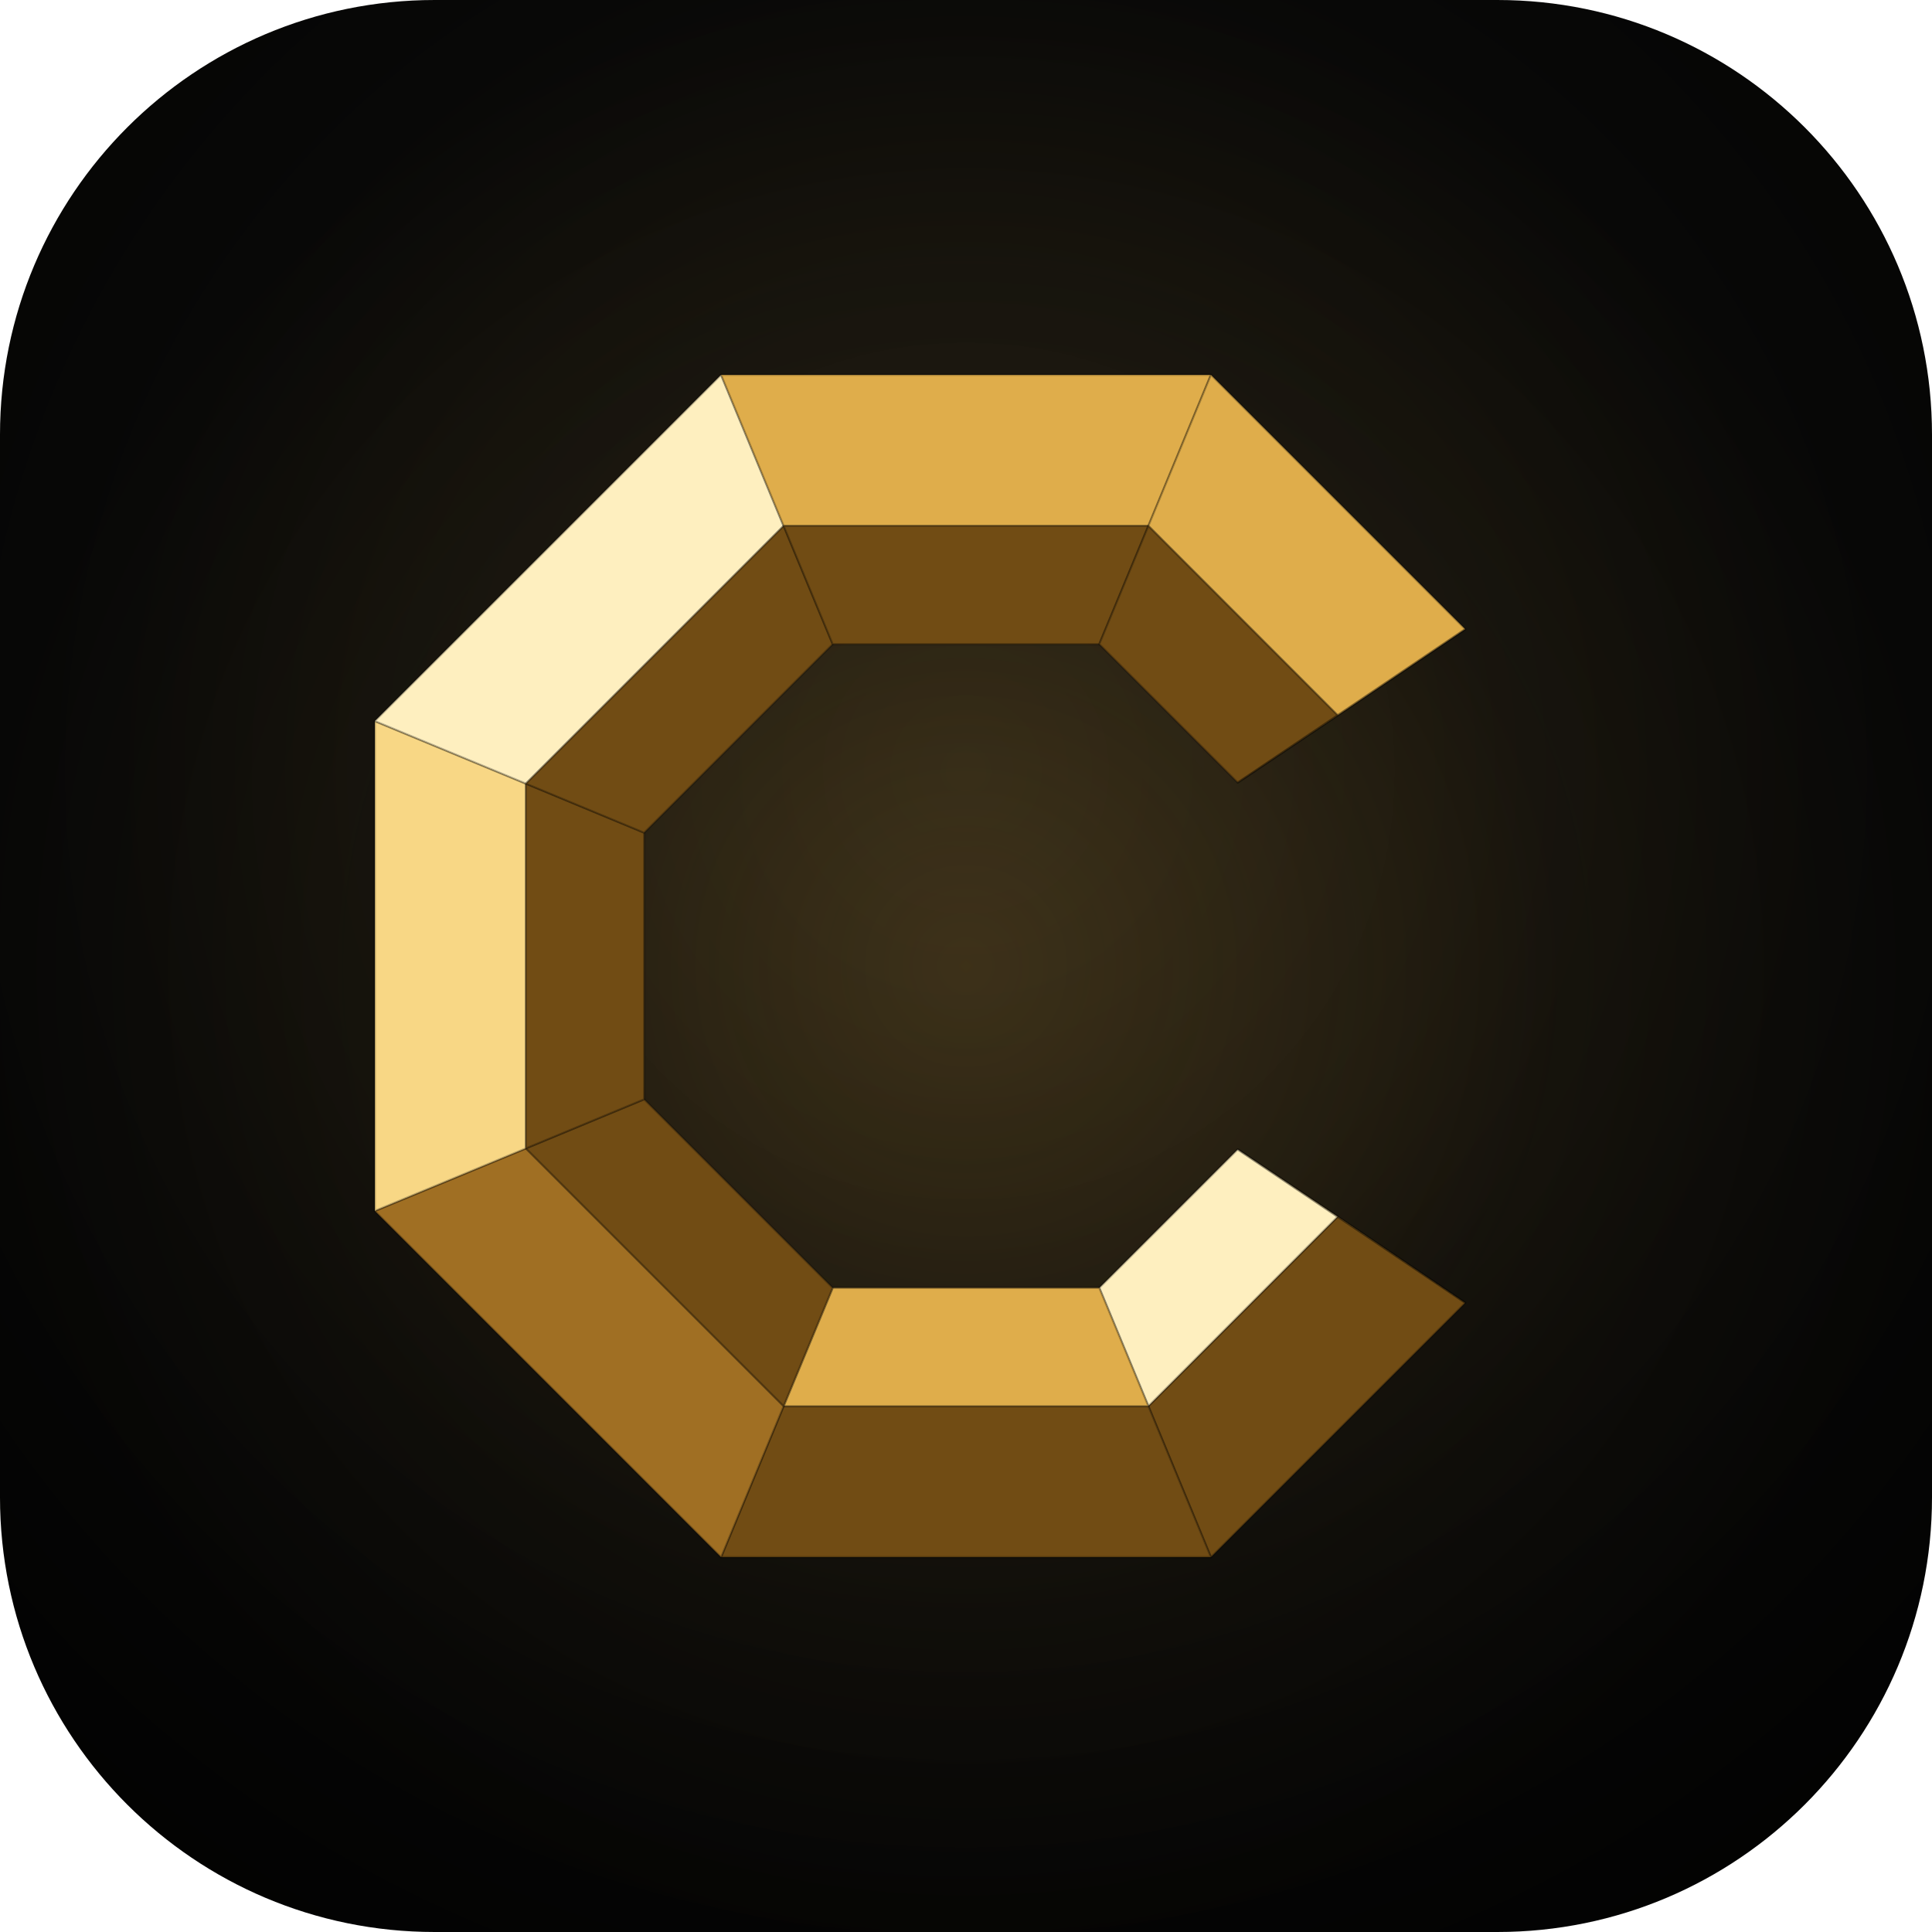
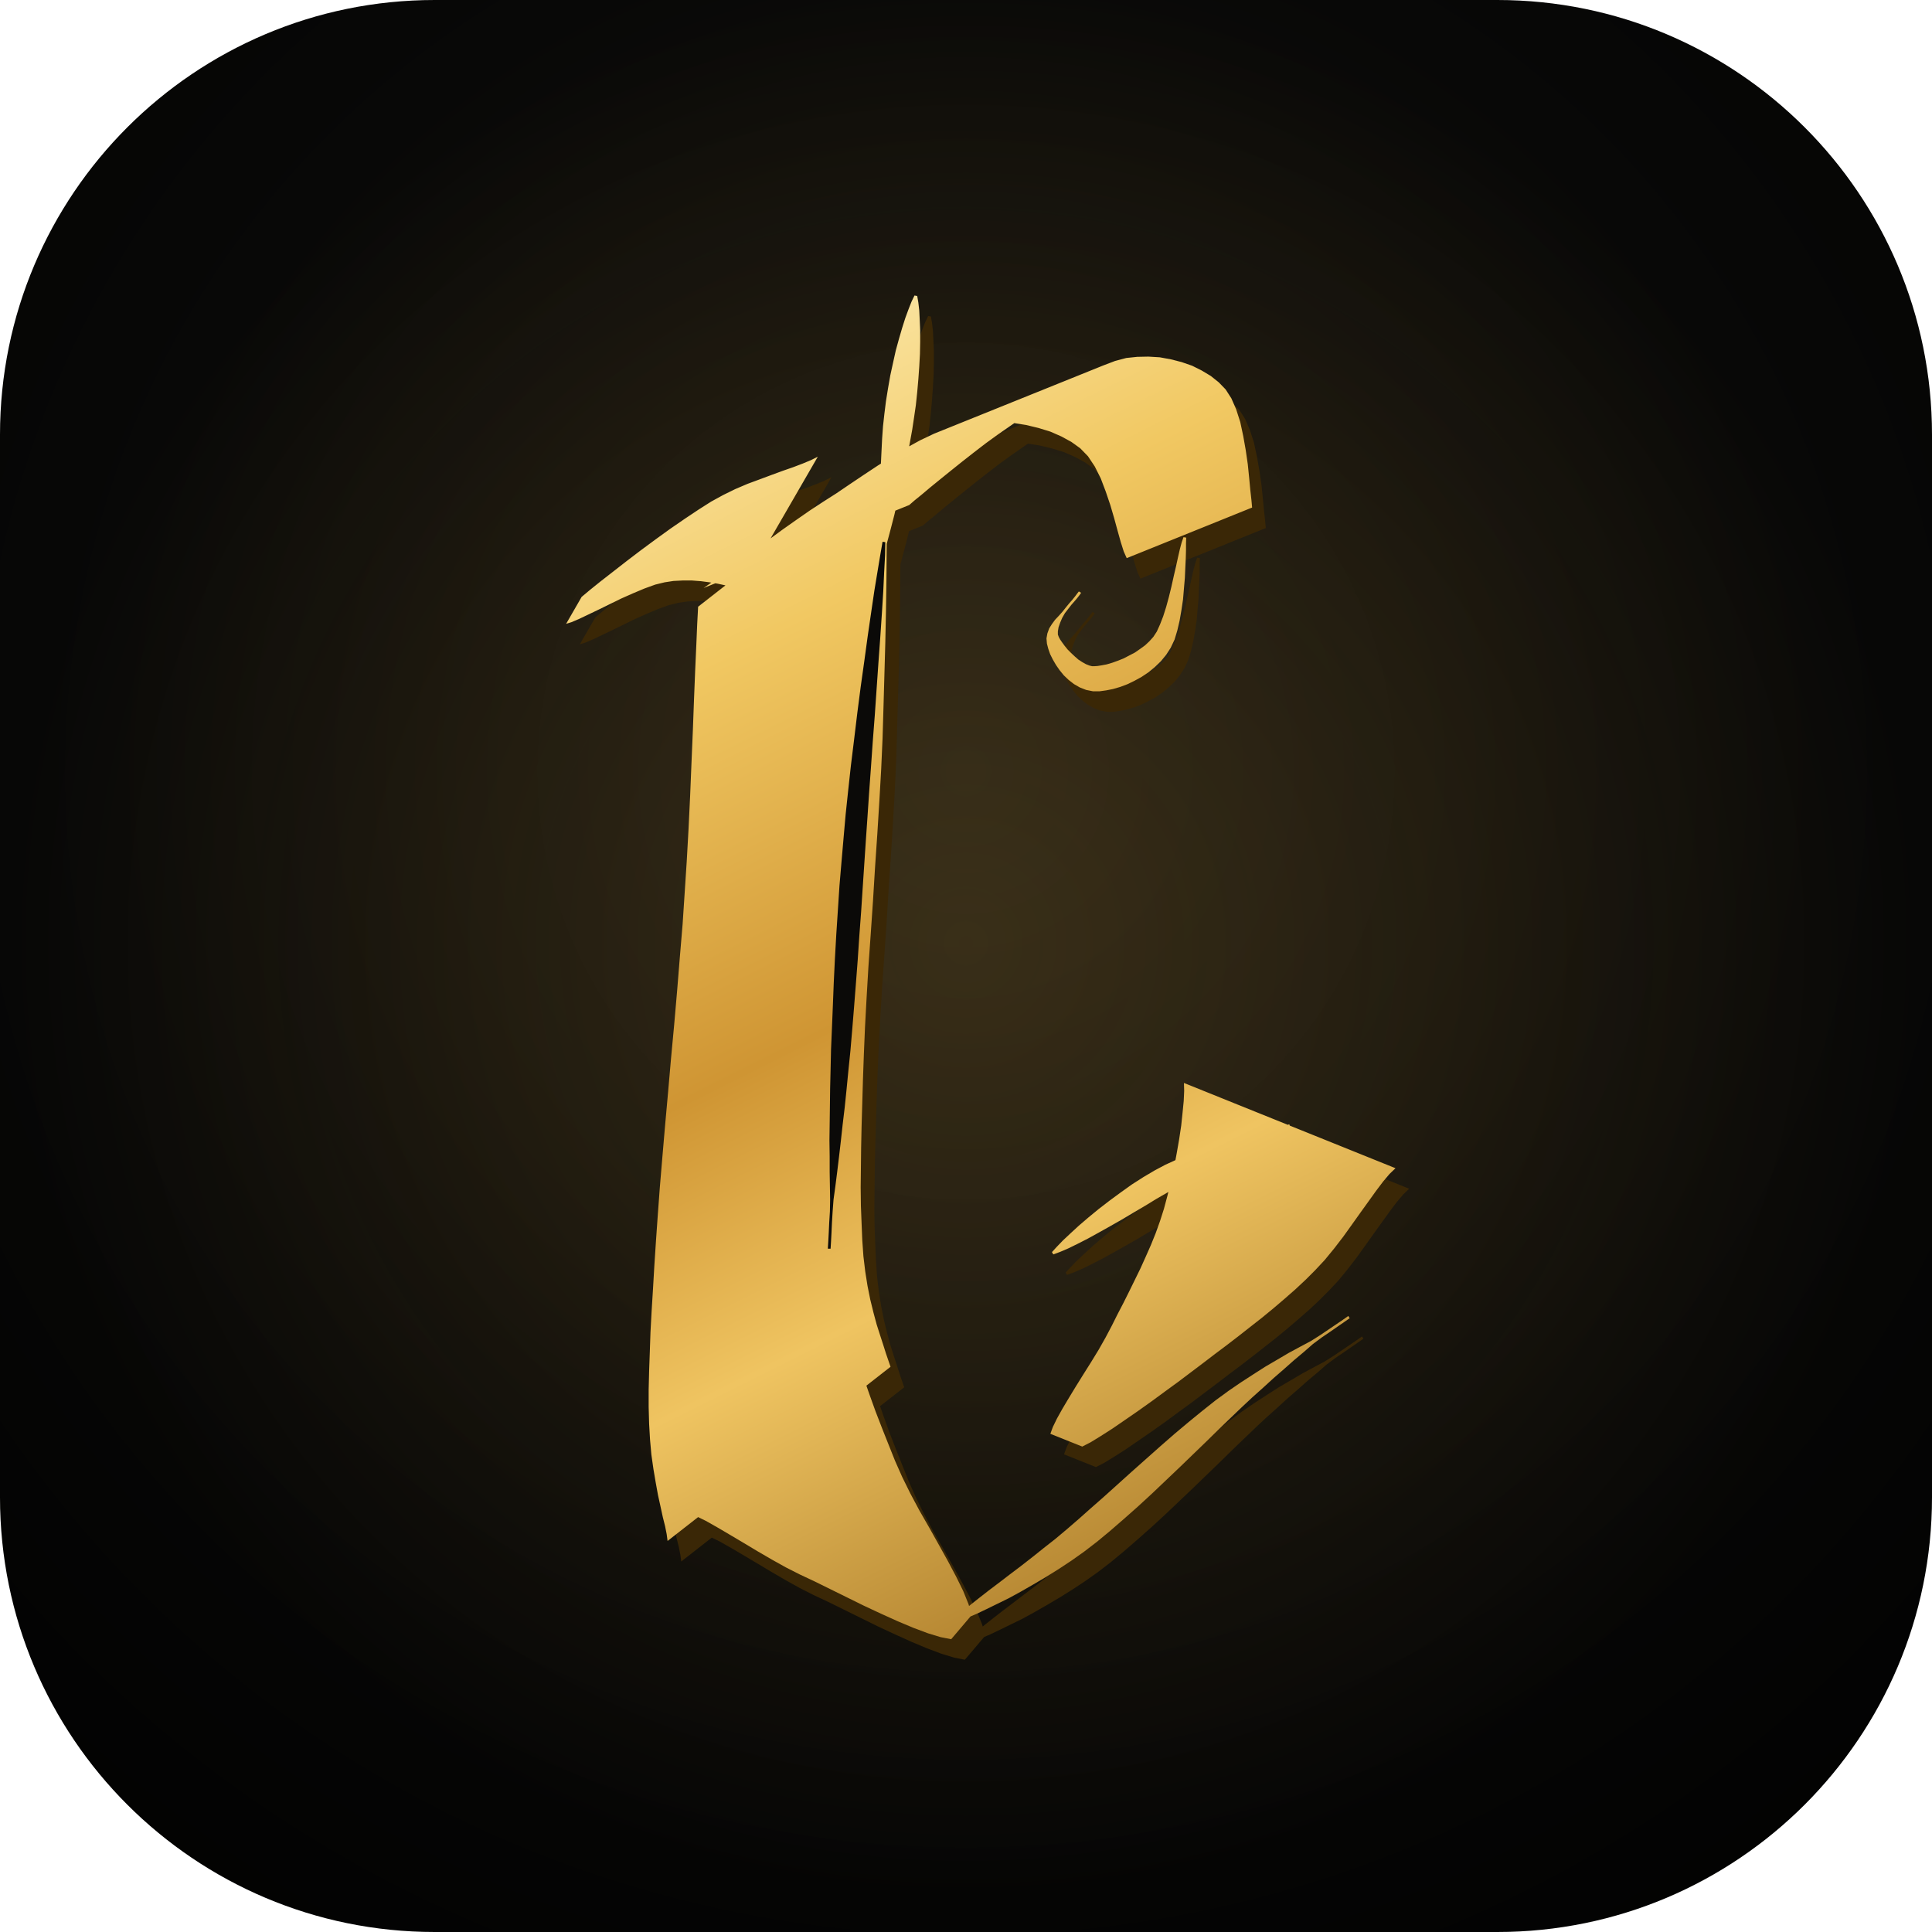
<svg xmlns="http://www.w3.org/2000/svg" width="1024" height="1024" viewBox="0 0 1024 1024">
  <defs>
    <radialGradient id="bg" cx="50%" cy="40%" r="80%">
      <stop offset="0" stop-color="#1d1910" />
      <stop offset=".55" stop-color="#080807" />
      <stop offset="1" stop-color="#000" />
    </radialGradient>
-     <radialGradient id="glow" cx="500" cy="500" r="560" gradientUnits="userSpaceOnUse">
-       <stop offset="0" stop-color="#e3b04b" stop-opacity=".18" />
-       <stop offset=".6" stop-color="#e3b04b" stop-opacity=".04" />
+     <radialGradient id="glow" cx="500" cy="490" r="420" gradientUnits="userSpaceOnUse">
+       <stop offset="0" stop-color="#e3b04b" stop-opacity=".16" />
      <stop offset="1" stop-color="#e3b04b" stop-opacity="0" />
    </radialGradient>
+     <linearGradient id="foil" x1="360" y1="190" x2="660" y2="790" gradientUnits="userSpaceOnUse">
+       <stop offset="0" stop-color="#fff2c0" />
+       <stop offset=".25" stop-color="#f1c862" />
+       <stop offset=".5" stop-color="#cf9533" />
+       <stop offset=".68" stop-color="#efc461" />
+       <stop offset="1" stop-color="#9b6a1c" />
+     </linearGradient>
  </defs>
  <rect width="1024" height="1024" rx="230.4" fill="url(#bg)" />
-   <g transform="translate(40.96 40.96) scale(0.94208)">
-     <circle cx="500" cy="500" r="560" fill="url(#glow)" />
-     <g stroke-linejoin="round" stroke-width="1.2" stroke="rgba(0,0,0,.25)">
-       <polygon points="780.9,689.5 637.8,832.6 602.6,747.6 709.1,641.0" fill="rgb(113,76,20)" />
-       <polygon points="709.1,641.0 602.6,747.6 575.0,681.1 652.9,603.2" fill="rgb(254,239,191)" />
-       <polygon points="637.8,832.6 362.2,832.6 397.4,747.6 602.6,747.6" fill="rgb(113,76,20)" />
-       <polygon points="602.6,747.6 397.4,747.6 425.0,681.1 575.0,681.1" fill="rgb(223,173,75)" />
-       <polygon points="362.2,832.6 167.4,637.8 252.4,602.6 397.4,747.6" fill="rgb(160,111,35)" />
-       <polygon points="397.4,747.6 252.4,602.6 318.9,575.0 425.0,681.1" fill="rgb(113,76,20)" />
-       <polygon points="167.4,637.8 167.4,362.2 252.4,397.4 252.4,602.6" fill="rgb(248,215,133)" />
-       <polygon points="252.4,602.6 252.4,397.4 318.9,425.0 318.9,575.0" fill="rgb(113,76,20)" />
-       <polygon points="167.4,362.2 362.2,167.4 397.4,252.4 252.4,397.4" fill="rgb(254,239,191)" />
-       <polygon points="252.4,397.4 397.4,252.4 425.0,318.9 318.9,425.0" fill="rgb(113,76,20)" />
-       <polygon points="362.2,167.4 637.8,167.4 602.6,252.4 397.4,252.4" fill="rgb(223,173,75)" />
-       <polygon points="397.4,252.4 602.6,252.4 575.0,318.9 425.0,318.9" fill="rgb(113,76,20)" />
-       <polygon points="637.8,167.4 780.9,310.5 709.1,359.0 602.6,252.4" fill="rgb(223,173,75)" />
-       <polygon points="602.6,252.4 709.1,359.0 652.9,396.8 575.0,318.9" fill="rgb(113,76,20)" />
-       <polygon points="780.9,689.5 709.1,641.0 652.9,603.2" fill="rgb(188,137,48)" />
-       <polygon points="780.9,310.5 709.1,359.0 652.9,396.8" fill="rgb(139,94,27)" />
+   <g transform="translate(-92.16 -92.16) scale(1.20832)">
+     <circle cx="500" cy="490" r="420" fill="url(#glow)" />
+     <g transform="translate(-22 14)">
+       <path d="M353.4 324.1L357.1 321.0L348.9 335.2L346.6 335.9ZM357.1 321.0L361.7 317.3L352.2 333.8L348.9 335.2ZM361.7 317.3L367.1 313.1L356.2 331.9L352.2 333.8ZM367.1 313.1L373.0 308.5L360.8 329.7L356.2 331.9ZM373.0 308.5L379.3 303.7L365.7 327.3L360.8 329.7ZM379.3 303.7L385.8 298.9L370.8 324.8L365.7 327.3ZM385.8 298.9L392.3 294.2L376.0 322.5L370.8 324.8ZM392.3 294.2L398.7 289.8L381.0 320.4L376.0 322.5ZM398.7 289.8L404.7 285.8L385.7 318.7L381.0 320.4ZM404.7 285.8L410.2 282.3L389.8 317.7L385.7 318.7ZM410.2 282.3L415.5 279.4L393.7 317.1L389.8 317.7ZM415.5 279.4L420.8 276.8L397.7 316.9L393.7 317.1ZM420.8 276.8L426.2 274.5L401.8 316.9L397.7 316.9ZM426.2 274.5L431.6 272.5L405.7 317.2L401.8 316.9ZM431.6 272.5L436.7 270.6L409.5 317.7L405.7 317.2ZM436.7 270.6L441.6 268.8L413.1 318.3L409.5 317.7ZM441.6 268.8L446.2 267.2L416.3 319.0L413.1 318.3ZM446.2 267.2L450.4 265.6L419.1 319.8L416.3 319.0ZM450.4 265.6L454.0 264.1L421.3 320.6L419.1 319.8ZM454.0 264.1L457.0 262.6L423.0 321.4L421.3 320.6ZM487.5 263.6L487.5 270.7L404.1 335.9L404.5 328.4ZM487.5 270.7L487.4 279.9L403.7 345.3L404.1 335.9ZM487.4 279.9L487.4 290.7L403.2 356.5L403.7 345.3ZM487.4 290.7L487.2 302.9L402.7 368.9L403.2 356.5ZM487.2 302.9L487.1 316.1L402.2 382.4L402.7 368.9ZM487.1 316.1L486.9 330.0L401.6 396.6L402.2 382.4ZM486.9 330.0L486.6 344.3L401.0 411.2L401.6 396.6ZM486.6 344.3L486.2 358.6L400.3 425.8L401.0 411.2ZM486.2 358.6L485.8 372.7L399.5 440.1L400.3 425.8ZM485.8 372.7L485.4 386.1L398.6 453.9L399.5 440.1ZM485.4 386.1L484.8 399.6L397.7 467.6L398.6 453.9ZM484.8 399.6L484.0 413.6L396.5 481.9L397.7 467.6ZM484.0 413.6L483.1 428.1L395.3 496.7L396.5 481.9ZM483.1 428.1L482.1 442.8L394.0 511.7L395.3 496.7ZM482.1 442.8L481.2 457.5L392.6 526.7L394.0 511.7ZM481.2 457.5L480.2 472.1L391.3 541.6L392.6 526.7ZM480.2 472.1L479.2 486.3L390.0 556.0L391.3 541.6ZM479.2 486.3L478.4 499.9L388.8 570.0L390.0 556.0ZM478.4 499.9L477.7 512.8L387.7 583.1L388.8 570.0ZM477.7 512.8L477.2 524.7L386.8 595.3L387.7 583.1ZM477.2 524.7L476.8 535.8L386.0 606.7L386.8 595.3ZM476.8 535.8L476.5 546.2L385.3 617.4L386.0 606.7ZM476.5 546.2L476.2 556.2L384.7 627.7L385.3 617.4ZM476.2 556.2L476.0 565.6L384.1 637.4L384.7 627.7ZM476.0 565.6L475.9 574.6L383.6 646.6L384.1 637.4ZM475.9 574.6L475.8 583.1L383.3 655.4L383.6 646.6ZM475.8 583.1L475.9 591.2L383.0 663.8L383.3 655.4ZM475.9 591.2L476.2 598.9L382.8 671.8L383.0 663.8ZM476.2 598.9L476.5 606.2L382.8 679.4L382.8 671.8ZM476.5 606.2L477.0 613.3L383.0 686.7L382.8 679.4ZM477.0 613.3L477.8 620.0L383.4 693.7L383.0 686.7ZM477.8 620.0L478.8 626.3L384.0 700.4L383.4 693.7ZM478.8 626.3L480.0 632.3L384.9 706.7L384.0 700.4ZM480.0 632.3L481.4 638.0L385.9 712.6L384.9 706.7ZM481.4 638.0L482.8 643.2L386.9 718.1L385.9 712.6ZM482.8 643.2L484.3 647.9L388.0 723.1L386.9 718.1ZM484.3 647.9L485.7 652.2L389.0 727.7L388.0 723.1ZM485.7 652.2L486.9 656.0L390.0 731.7L389.0 727.7ZM486.9 656.0L488.0 659.2L390.7 735.2L390.0 731.7ZM488.0 659.2L488.9 661.8L391.1 738.2L390.7 735.2ZM469.3 635.6L469.8 640.4L398.6 725.3L394.7 724.4ZM469.8 640.4L471.0 646.0L403.0 727.0L398.6 725.3ZM471.0 646.0L472.6 652.3L407.9 729.4L403.0 727.0ZM472.6 652.3L474.6 659.1L413.2 732.4L407.9 729.4ZM474.6 659.1L477.0 666.3L418.8 735.7L413.2 732.4ZM477.0 666.3L479.6 673.8L424.7 739.2L418.8 735.7ZM479.6 673.8L482.3 681.3L430.7 742.8L424.7 739.2ZM482.3 681.3L485.2 688.8L436.9 746.4L430.7 742.8ZM485.2 688.8L488.1 696.1L443.0 749.8L436.9 746.4ZM488.1 696.1L490.9 703.1L449.1 752.9L443.0 749.8ZM490.9 703.1L494.0 710.1L455.5 755.9L449.1 752.9ZM494.0 710.1L497.6 717.4L462.4 759.3L455.5 755.9ZM497.6 717.4L501.6 724.9L469.7 762.9L462.4 759.3ZM501.6 724.9L505.9 732.4L477.2 766.6L469.7 762.9ZM505.9 732.4L510.1 739.9L484.7 770.1L477.2 766.6ZM510.1 739.9L514.1 747.1L492.0 773.4L484.7 770.1ZM514.1 747.1L517.7 753.9L498.9 776.3L492.0 773.4ZM517.7 753.9L520.8 760.2L505.3 778.7L498.9 776.3ZM520.8 760.2L523.1 765.9L510.9 780.4L505.3 778.7ZM523.1 765.9L524.5 770.7L515.5 781.3L510.9 780.4ZM515.7 773.5L517.9 771.3L520.7 768.9L524.1 766.1L527.9 763.1L532.0 759.9L536.5 756.5L541.2 752.9L546.1 749.2L551.1 745.3L556.1 741.3L561.2 737.3L566.2 733.1L571.3 728.7L576.7 723.9L582.5 718.8L588.5 713.4L594.6 707.9L600.9 702.3L607.2 696.7L613.5 691.2L619.7 686.0L625.7 681.1L631.5 676.5L637.1 672.4L642.5 668.7L647.9 665.2L653.2 661.8L658.5 658.7L663.6 655.7L668.6 653.0L673.3 650.5L677.4 647.9L681.1 645.4L684.5 643.1L687.3 641.2L689.7 639.5L690.3 640.5L688.0 642.1L685.1 644.1L681.8 646.4L678.1 648.9L674.2 651.8L670.2 655.3L665.9 658.9L661.5 662.8L656.9 666.8L652.3 671.0L647.6 675.2L642.9 679.6L638.1 684.2L632.9 689.2L627.4 694.6L621.6 700.2L615.7 705.9L609.6 711.7L603.5 717.5L597.3 723.2L591.2 728.6L585.2 733.8L579.4 738.6L573.8 742.9L568.3 746.8L562.7 750.5L557.1 754.0L551.5 757.3L546.1 760.4L540.8 763.3L535.7 765.8L531.0 768.1L526.6 770.2L522.6 771.9L519.2 773.4L516.3 774.5ZM406.9 320.2L410.2 317.9L499.4 281.8L497.1 283.8ZM410.2 317.9L414.2 314.9L502.6 279.2L499.4 281.8ZM414.2 314.9L418.9 311.4L506.4 276.0L502.6 279.2ZM418.9 311.4L424.1 307.5L510.7 272.5L506.4 276.0ZM424.1 307.5L429.6 303.3L515.4 268.7L510.7 272.5ZM429.6 303.3L435.5 299.0L520.4 264.7L515.4 268.7ZM435.5 299.0L441.5 294.6L525.5 260.7L520.4 264.7ZM441.5 294.6L447.6 290.3L530.7 256.7L525.5 260.7ZM447.6 290.3L453.5 286.2L535.8 253.0L530.7 256.7ZM453.5 286.2L459.3 282.4L540.7 249.6L535.8 253.0ZM459.3 282.4L465.1 278.7L545.6 246.2L540.7 249.6ZM465.1 278.7L471.0 274.7L550.6 242.6L545.6 246.2ZM471.0 274.7L477.1 270.6L555.8 238.8L550.6 242.6ZM477.1 270.6L483.3 266.5L561.1 235.1L555.8 238.8ZM483.3 266.5L489.5 262.6L566.5 231.4L561.1 235.1ZM489.5 262.6L495.7 258.8L571.8 228.1L566.5 231.4ZM495.7 258.8L501.9 255.4L577.1 225.0L571.8 228.1ZM501.9 255.4L508.0 252.5L582.4 222.5L577.1 225.0ZM582.4 222.5L587.4 220.6L514.0 250.2L508.0 252.5ZM587.4 220.6L592.3 219.3L519.7 248.7L514.0 250.2ZM592.3 219.3L597.1 218.8L525.4 247.7L519.7 248.7ZM597.1 218.8L602.0 218.7L531.2 247.3L525.4 247.7ZM602.0 218.7L607.0 219.0L537.0 247.3L531.2 247.3ZM607.0 219.0L611.9 219.9L542.8 247.8L537.0 247.3ZM611.9 219.9L616.6 221.1L548.4 248.7L542.8 247.8ZM616.6 221.1L621.2 222.7L553.8 250.0L548.4 248.7ZM621.2 222.7L625.4 224.8L559.0 251.6L553.8 250.0ZM625.4 224.8L629.4 227.2L563.8 253.7L559.0 251.6ZM629.4 227.2L632.9 230.0L568.2 256.1L563.8 253.7ZM632.9 230.0L635.9 233.1L572.1 258.9L568.2 256.1ZM635.9 233.1L638.4 237.0L575.5 262.4L572.1 258.9ZM638.4 237.0L640.5 241.8L578.5 266.9L575.5 262.4ZM640.5 241.8L642.3 247.4L581.1 272.1L578.5 266.9ZM642.3 247.4L643.6 253.5L583.3 277.9L581.1 272.1ZM643.6 253.5L644.7 259.7L585.3 283.8L583.3 277.9ZM644.7 259.7L645.6 265.9L587.0 289.6L585.3 283.8ZM645.6 265.9L646.2 271.8L588.5 295.1L587.0 289.6ZM646.2 271.8L646.7 277.1L589.9 300.1L588.5 295.1ZM646.7 277.1L647.2 281.6L591.2 304.2L589.9 300.1ZM647.2 281.6L647.5 284.9L592.5 307.1L591.2 304.2ZM618.6 298.1L618.5 300.5L618.5 303.5L618.4 307.2L618.2 311.3L618.0 315.8L617.6 320.4L617.2 325.2L616.5 329.9L615.7 334.5L614.7 338.8L613.5 342.8L611.8 346.4L609.8 349.5L607.5 352.3L604.8 354.9L602.0 357.2L599.0 359.2L595.9 360.9L592.8 362.4L589.6 363.6L586.5 364.5L583.5 365.1L580.6 365.5L577.7 365.5L574.7 364.9L571.9 363.8L569.3 362.3L567.0 360.5L564.9 358.5L563.1 356.3L561.5 354.0L560.1 351.6L558.9 349.2L558.1 346.9L557.5 344.6L557.3 342.3L557.7 340.1L558.5 337.9L559.7 336.0L561.1 334.1L562.8 332.3L564.4 330.5L565.9 328.6L567.3 326.9L568.7 325.3L569.9 323.8L570.8 322.6L571.5 321.7L572.5 322.3L571.8 323.3L570.8 324.6L569.6 326.0L568.2 327.6L566.8 329.4L565.4 331.2L564.2 333.3L563.3 335.4L562.6 337.4L562.3 339.2L562.3 340.6L562.7 341.7L563.3 342.8L564.2 344.1L565.3 345.6L566.6 347.2L568.1 348.7L569.7 350.2L571.3 351.6L573.0 352.7L574.6 353.6L576.1 354.2L577.3 354.5L578.3 354.5L579.7 354.4L581.6 354.1L583.7 353.7L586.1 353.0L588.6 352.1L591.1 351.1L593.6 349.8L596.1 348.5L598.4 346.9L600.6 345.3L602.5 343.5L604.2 341.6L605.7 339.3L607.1 336.2L608.5 332.6L609.8 328.5L611.0 324.1L612.1 319.6L613.1 315.1L614.1 310.8L615.0 306.7L615.8 303.2L616.6 300.2L617.4 297.9ZM559.7 611.5L561.8 609.2L564.5 606.4L567.8 603.3L571.5 599.9L575.7 596.3L580.2 592.6L585.0 588.9L589.9 585.3L594.8 581.8L599.8 578.6L604.7 575.7L609.4 573.2L614.2 571.0L619.2 568.9L624.4 567.1L629.7 565.3L635.0 563.8L640.3 562.4L645.3 561.1L650.1 560.1L654.4 559.1L658.1 557.7L661.3 556.5L663.8 555.4L664.2 556.6L661.7 557.6L658.6 558.8L654.9 560.2L651.0 562.4L646.7 564.9L642.2 567.4L637.6 570.0L632.8 572.6L628.0 575.2L623.3 577.8L618.8 580.4L614.6 582.8L610.3 585.4L605.6 588.1L600.7 591.1L595.6 594.1L590.4 597.2L585.3 600.1L580.3 602.9L575.4 605.6L570.9 607.9L566.8 609.9L563.3 611.4L560.3 612.5ZM710.4 574.7L707.8 577.2L617.7 540.8L617.6 537.3ZM707.8 577.2L705.0 580.5L617.5 545.2L617.7 540.8ZM705.0 580.5L701.9 584.6L617.0 550.3L617.5 545.2ZM701.9 584.6L698.6 589.2L616.4 556.0L617.0 550.3ZM698.6 589.2L695.0 594.2L615.5 562.0L616.4 556.0ZM695.0 594.2L691.3 599.4L614.4 568.3L615.5 562.0ZM691.3 599.4L687.5 604.7L613.2 574.7L614.4 568.3ZM687.5 604.7L683.5 609.9L611.8 581.0L613.2 574.7ZM683.5 609.9L679.4 614.9L610.3 587.0L611.8 581.0ZM679.4 614.9L675.2 619.4L608.8 592.6L610.3 587.0ZM675.2 619.4L670.9 623.7L607.1 597.9L608.8 592.6ZM670.9 623.7L666.4 627.9L605.2 603.2L607.1 597.9ZM666.4 627.9L661.6 632.1L603.1 608.4L605.2 603.2ZM661.6 632.1L656.8 636.2L600.8 613.6L603.1 608.4ZM656.8 636.2L651.8 640.3L598.5 618.7L600.8 613.6ZM651.8 640.3L646.7 644.3L596.0 623.8L598.5 618.7ZM646.7 644.3L641.6 648.3L593.5 628.9L596.0 623.8ZM641.6 648.3L636.4 652.3L591.0 633.9L593.5 628.9ZM636.4 652.3L631.2 656.2L588.4 638.9L591.0 633.9ZM631.2 656.2L626.1 660.1L585.9 643.9L588.4 638.9ZM626.1 660.1L620.8 664.1L583.2 649.0L585.9 643.9ZM620.8 664.1L615.1 668.4L580.2 654.3L583.2 649.0ZM615.1 668.4L609.2 672.7L576.9 659.7L580.2 654.3ZM609.2 672.7L603.2 677.1L573.5 665.1L576.9 659.7ZM603.2 677.1L597.3 681.3L570.2 670.4L573.5 665.1ZM597.3 681.3L591.5 685.3L567.1 675.5L570.2 670.4ZM591.5 685.3L586.1 689.0L564.3 680.2L567.1 675.5ZM586.1 689.0L581.1 692.2L561.9 684.5L564.3 680.2ZM581.1 692.2L576.7 694.9L560.1 688.2L561.9 684.5ZM576.7 694.9L573.0 696.8L559.0 691.2L560.1 688.2ZM500.6 192.1L501.1 195.0L501.5 198.5L501.7 202.6L501.9 207.2L501.9 212.2L501.8 217.5L501.5 223.0L501.1 228.6L500.6 234.3L500.0 240.0L499.2 245.5L498.4 250.8L497.4 256.3L496.3 262.2L495.0 268.5L493.6 275.0L492.1 281.5L490.6 288.0L489.0 294.2L487.4 300.2L486.0 305.6L485.5 310.6L485.0 314.8L484.6 318.1L483.4 317.9L483.8 314.6L484.3 310.4L484.8 305.5L484.7 299.8L484.5 293.7L484.4 287.3L484.4 280.6L484.5 273.9L484.6 267.3L484.9 260.9L485.2 254.8L485.6 249.2L486.2 243.8L486.9 238.2L487.8 232.6L488.8 226.9L490.0 221.4L491.2 216.0L492.6 210.9L494.0 206.1L495.4 201.7L496.8 197.9L498.1 194.6L499.4 191.9Z" fill="#3a2706" transform="translate(6 9)" />
+       <path d="M353.4 324.1L357.1 321.0L348.9 335.2L346.6 335.9ZM357.1 321.0L361.7 317.3L352.2 333.8L348.9 335.2ZM361.7 317.3L367.1 313.1L356.2 331.9L352.2 333.8ZM367.1 313.1L373.0 308.5L360.8 329.7L356.2 331.9ZM373.0 308.5L379.3 303.7L365.7 327.3L360.8 329.7ZM379.3 303.7L385.8 298.9L370.8 324.8L365.7 327.3ZM385.8 298.9L392.3 294.2L376.0 322.5L370.8 324.8ZM392.3 294.2L398.7 289.8L381.0 320.4L376.0 322.5ZM398.7 289.8L404.7 285.8L385.7 318.7L381.0 320.4ZM404.7 285.8L410.2 282.3L389.8 317.7L385.7 318.7ZM410.2 282.3L415.5 279.4L393.7 317.1L389.8 317.7ZM415.5 279.4L420.8 276.8L397.7 316.9L393.7 317.1ZM420.8 276.8L426.2 274.5L401.8 316.9L397.7 316.9ZM426.2 274.5L431.6 272.5L405.7 317.2L401.8 316.9ZM431.6 272.5L436.7 270.6L409.5 317.7L405.7 317.2ZM436.7 270.6L441.6 268.8L413.1 318.3L409.5 317.7ZM441.6 268.8L446.2 267.2L416.3 319.0L413.1 318.3ZM446.2 267.2L450.4 265.6L419.1 319.8L416.3 319.0ZM450.4 265.6L454.0 264.1L421.3 320.6L419.1 319.8ZM454.0 264.1L457.0 262.6L423.0 321.4L421.3 320.6ZM487.5 263.6L487.5 270.7L404.1 335.9L404.5 328.4ZM487.5 270.7L487.4 279.9L403.7 345.3L404.1 335.9ZM487.4 279.9L487.4 290.7L403.2 356.5L403.7 345.3ZM487.4 290.7L487.2 302.9L402.7 368.9L403.2 356.5ZM487.2 302.9L487.1 316.1L402.2 382.4L402.7 368.9ZM487.1 316.1L486.9 330.0L401.6 396.6L402.2 382.4ZM486.9 330.0L486.6 344.3L401.0 411.2L401.6 396.6ZM486.6 344.3L486.2 358.6L400.3 425.8L401.0 411.2ZM486.2 358.6L485.8 372.7L399.5 440.1L400.3 425.8ZM485.8 372.7L485.4 386.1L398.6 453.9L399.5 440.1ZM485.4 386.1L484.8 399.6L397.7 467.6L398.6 453.9ZM484.8 399.6L484.0 413.6L396.5 481.9L397.7 467.6ZM484.0 413.6L483.1 428.1L395.3 496.7L396.5 481.9ZM483.1 428.1L482.1 442.8L394.0 511.7L395.3 496.7ZM482.1 442.8L481.2 457.5L392.6 526.7L394.0 511.7ZM481.2 457.5L480.2 472.1L391.3 541.6L392.6 526.7ZM480.2 472.1L479.2 486.3L390.0 556.0L391.3 541.6ZM479.2 486.3L478.4 499.9L388.8 570.0L390.0 556.0ZM478.4 499.9L477.7 512.8L387.7 583.1L388.8 570.0ZM477.7 512.8L477.2 524.7L386.8 595.3L387.7 583.1ZM477.2 524.7L476.8 535.8L386.0 606.7L386.8 595.3ZM476.8 535.8L476.5 546.2L385.3 617.4L386.0 606.7ZM476.5 546.2L476.2 556.2L384.7 627.7L385.3 617.4ZM476.2 556.2L476.0 565.6L384.1 637.4L384.7 627.7ZM476.0 565.6L475.9 574.6L383.6 646.6L384.1 637.4ZM475.9 574.6L475.8 583.1L383.3 655.4L383.6 646.6ZM475.8 583.1L475.9 591.2L383.0 663.8L383.3 655.4ZM475.9 591.2L476.2 598.9L382.8 671.8L383.0 663.8ZM476.2 598.9L476.5 606.2L382.8 679.4L382.8 671.8ZM476.5 606.2L477.0 613.3L383.0 686.7L382.8 679.4ZM477.0 613.3L477.8 620.0L383.4 693.7L383.0 686.7ZM477.8 620.0L478.8 626.3L384.0 700.4L383.4 693.7ZM478.8 626.3L480.0 632.3L384.9 706.7L384.0 700.4ZM480.0 632.3L481.4 638.0L385.9 712.6L384.9 706.7ZM481.4 638.0L482.8 643.2L386.9 718.1L385.9 712.6ZM482.8 643.2L484.3 647.9L388.0 723.1L386.9 718.1ZM484.3 647.9L485.7 652.2L389.0 727.7L388.0 723.1ZM485.7 652.2L486.9 656.0L390.0 731.7L389.0 727.7ZM486.9 656.0L488.0 659.2L390.7 735.2L390.0 731.7ZM488.0 659.2L488.9 661.8L391.1 738.2L390.7 735.2ZM469.3 635.6L469.8 640.4L398.6 725.3L394.7 724.4ZM469.8 640.4L471.0 646.0L403.0 727.0L398.6 725.3ZM471.0 646.0L472.6 652.3L407.9 729.4L403.0 727.0ZM472.6 652.3L474.6 659.1L413.2 732.4L407.9 729.4ZM474.6 659.1L477.0 666.3L418.8 735.7L413.2 732.4ZM477.0 666.3L479.6 673.8L424.7 739.2L418.8 735.7ZM479.6 673.8L482.3 681.3L430.7 742.8L424.7 739.2ZM482.3 681.3L485.2 688.8L436.9 746.4L430.7 742.8ZM485.2 688.8L488.1 696.1L443.0 749.8L436.9 746.4ZM488.1 696.1L490.9 703.1L449.1 752.9L443.0 749.8ZM490.9 703.1L494.0 710.1L455.5 755.9L449.1 752.9ZM494.0 710.1L497.6 717.4L462.4 759.3L455.5 755.9ZM497.6 717.4L501.6 724.9L469.7 762.9L462.4 759.3ZM501.6 724.9L505.9 732.4L477.2 766.6L469.7 762.9ZM505.9 732.4L510.1 739.9L484.7 770.1L477.2 766.6ZM510.1 739.9L514.1 747.1L492.0 773.4L484.7 770.1ZM514.1 747.1L517.7 753.9L498.9 776.3L492.0 773.4ZM517.7 753.9L520.8 760.2L505.3 778.7L498.9 776.3ZM520.8 760.2L523.1 765.9L510.9 780.4L505.3 778.7ZM523.1 765.9L524.5 770.7L515.5 781.3L510.9 780.4ZM515.7 773.5L517.9 771.3L520.7 768.9L524.1 766.1L527.9 763.1L532.0 759.9L536.5 756.5L541.2 752.9L546.1 749.2L551.1 745.3L556.1 741.3L561.2 737.3L566.2 733.1L571.3 728.7L576.7 723.9L582.5 718.8L588.5 713.4L594.6 707.9L600.9 702.3L607.2 696.7L613.5 691.2L619.7 686.0L625.7 681.1L631.5 676.5L637.1 672.4L642.5 668.7L647.9 665.2L653.2 661.8L658.5 658.7L663.6 655.7L668.6 653.0L673.3 650.5L677.4 647.9L681.1 645.4L684.5 643.1L687.3 641.2L689.7 639.5L690.3 640.5L688.0 642.1L685.1 644.1L681.8 646.4L678.1 648.9L674.2 651.8L670.2 655.3L665.9 658.9L661.5 662.8L656.9 666.8L652.3 671.0L647.6 675.2L642.9 679.6L638.1 684.2L632.9 689.2L627.4 694.6L621.6 700.2L615.7 705.9L609.6 711.7L603.5 717.5L597.3 723.2L591.2 728.6L585.2 733.8L579.4 738.6L573.8 742.9L568.3 746.8L562.7 750.5L557.1 754.0L551.5 757.3L546.1 760.4L540.8 763.3L535.7 765.8L531.0 768.1L526.6 770.2L522.6 771.9L519.2 773.4L516.3 774.5ZM406.9 320.2L410.2 317.9L499.4 281.8L497.1 283.8ZM410.2 317.9L414.2 314.9L502.6 279.2L499.4 281.8ZM414.2 314.9L418.9 311.4L506.4 276.0L502.6 279.2ZM418.9 311.4L424.1 307.5L510.7 272.5L506.4 276.0ZM424.1 307.5L429.6 303.3L515.4 268.7L510.7 272.5ZM429.6 303.3L435.5 299.0L520.4 264.7L515.4 268.7ZM435.5 299.0L441.5 294.6L525.5 260.7L520.4 264.7ZM441.5 294.6L447.6 290.3L530.7 256.7L525.5 260.7ZM447.6 290.3L453.5 286.2L535.8 253.0L530.7 256.7ZM453.5 286.2L459.3 282.4L540.7 249.6L535.8 253.0ZM459.3 282.4L465.1 278.7L545.6 246.2L540.7 249.6ZM465.1 278.7L471.0 274.7L550.6 242.6L545.6 246.2ZM471.0 274.7L477.1 270.6L555.8 238.8L550.6 242.6ZM477.1 270.6L483.3 266.5L561.1 235.1L555.8 238.8ZM483.3 266.5L489.5 262.6L566.5 231.4L561.1 235.1ZM489.5 262.6L495.7 258.8L571.8 228.1L566.5 231.4ZM495.7 258.8L501.9 255.4L577.1 225.0L571.8 228.1ZM501.9 255.4L508.0 252.5L582.4 222.5L577.1 225.0ZM582.4 222.5L587.4 220.6L514.0 250.2L508.0 252.5ZM587.4 220.6L592.3 219.3L519.7 248.7L514.0 250.2ZM592.3 219.3L597.1 218.8L525.4 247.7L519.7 248.7ZM597.1 218.8L602.0 218.7L531.2 247.3L525.4 247.7ZM602.0 218.7L607.0 219.0L537.0 247.3L531.2 247.3ZM607.0 219.0L611.9 219.9L542.8 247.8L537.0 247.3ZM611.9 219.9L616.6 221.1L548.4 248.7L542.8 247.8ZM616.6 221.1L621.2 222.7L553.8 250.0L548.4 248.7ZM621.2 222.7L625.4 224.8L559.0 251.6L553.8 250.0ZM625.4 224.8L629.4 227.2L563.8 253.7L559.0 251.6ZM629.4 227.2L632.9 230.0L568.2 256.1L563.8 253.7ZM632.9 230.0L635.9 233.1L572.1 258.9L568.2 256.1ZM635.9 233.1L638.4 237.0L575.5 262.4L572.1 258.9ZM638.4 237.0L640.5 241.8L578.5 266.9L575.5 262.4ZM640.5 241.8L642.3 247.4L581.1 272.1L578.5 266.9ZM642.3 247.4L643.6 253.5L583.3 277.9L581.1 272.1ZM643.6 253.5L644.7 259.7L585.3 283.8L583.3 277.9ZM644.7 259.7L645.6 265.9L587.0 289.6L585.3 283.8ZM645.6 265.9L646.2 271.8L588.5 295.1L587.0 289.6ZM646.2 271.8L646.7 277.1L589.9 300.1L588.5 295.1ZM646.7 277.1L647.2 281.6L591.2 304.2L589.9 300.1ZM647.2 281.6L647.5 284.9L592.5 307.1L591.2 304.2ZM618.6 298.1L618.5 300.5L618.5 303.5L618.4 307.2L618.2 311.3L618.0 315.8L617.6 320.4L617.2 325.2L616.5 329.9L615.7 334.5L614.7 338.8L613.5 342.8L611.8 346.4L609.8 349.5L607.5 352.3L604.8 354.9L602.0 357.2L599.0 359.2L595.9 360.9L592.8 362.4L589.6 363.6L586.5 364.5L583.5 365.1L580.6 365.5L577.7 365.5L574.7 364.9L571.9 363.8L569.3 362.3L567.0 360.5L564.9 358.5L563.1 356.3L561.5 354.0L560.1 351.6L558.9 349.2L558.1 346.9L557.5 344.6L557.3 342.3L557.7 340.1L558.5 337.9L559.7 336.0L561.1 334.1L562.8 332.3L564.4 330.5L565.9 328.6L567.3 326.9L568.7 325.3L569.9 323.8L570.8 322.6L571.5 321.7L572.5 322.3L571.8 323.3L570.8 324.6L569.6 326.0L568.2 327.6L566.8 329.4L565.4 331.2L564.2 333.3L563.3 335.4L562.6 337.4L562.3 339.2L562.3 340.6L562.7 341.7L563.3 342.8L564.2 344.1L565.3 345.6L566.6 347.2L568.1 348.7L569.7 350.2L571.3 351.6L573.0 352.7L574.6 353.6L576.1 354.2L577.3 354.5L578.3 354.5L579.7 354.4L581.6 354.1L583.7 353.7L586.1 353.0L588.6 352.1L591.1 351.1L593.6 349.8L596.1 348.5L598.4 346.9L600.6 345.3L602.5 343.5L604.2 341.6L605.7 339.3L607.1 336.2L608.5 332.6L609.8 328.5L611.0 324.1L612.1 319.6L613.1 315.1L614.1 310.8L615.0 306.7L615.8 303.2L616.6 300.2L617.4 297.9ZM559.7 611.5L561.8 609.2L564.5 606.4L567.8 603.3L571.5 599.9L575.7 596.3L580.2 592.6L585.0 588.9L589.9 585.3L594.8 581.8L599.8 578.6L604.7 575.7L609.4 573.2L614.2 571.0L619.2 568.9L624.4 567.1L629.7 565.3L635.0 563.8L640.3 562.4L645.3 561.1L650.1 560.1L654.4 559.1L658.1 557.7L661.3 556.5L663.8 555.4L664.2 556.6L661.7 557.6L658.6 558.8L654.9 560.2L651.0 562.4L646.7 564.9L642.2 567.4L637.6 570.0L632.8 572.6L628.0 575.2L623.3 577.8L618.8 580.4L614.6 582.8L610.3 585.4L605.6 588.1L600.7 591.1L595.6 594.1L590.4 597.2L585.3 600.1L580.3 602.9L575.4 605.6L570.9 607.9L566.8 609.9L563.3 611.4L560.3 612.5ZM710.4 574.7L707.8 577.2L617.7 540.8L617.6 537.3ZM707.8 577.2L705.0 580.5L617.5 545.2L617.7 540.8ZM705.0 580.5L701.9 584.6L617.0 550.3L617.5 545.2ZM701.9 584.6L698.6 589.2L616.4 556.0L617.0 550.3ZM698.6 589.2L695.0 594.2L615.5 562.0L616.4 556.0ZM695.0 594.2L691.3 599.4L614.4 568.3L615.5 562.0ZM691.3 599.4L687.5 604.7L613.2 574.7L614.4 568.3ZM687.5 604.7L683.5 609.9L611.8 581.0L613.2 574.7ZM683.5 609.9L679.4 614.9L610.3 587.0L611.8 581.0ZM679.4 614.9L675.2 619.4L608.8 592.6L610.3 587.0ZM675.2 619.4L670.9 623.7L607.1 597.9L608.8 592.6ZM670.9 623.7L666.4 627.9L605.2 603.2L607.1 597.9ZM666.4 627.9L661.6 632.1L603.1 608.4L605.2 603.2ZM661.6 632.1L656.8 636.2L600.8 613.6L603.1 608.4ZM656.8 636.2L651.8 640.3L598.5 618.7L600.8 613.6ZM651.8 640.3L646.7 644.3L596.0 623.8L598.5 618.7ZM646.7 644.3L641.6 648.3L593.5 628.9L596.0 623.8ZM641.6 648.3L636.4 652.3L591.0 633.9L593.5 628.9ZM636.4 652.3L631.2 656.2L588.4 638.9L591.0 633.9ZM631.2 656.2L626.1 660.1L585.9 643.9L588.4 638.9ZM626.1 660.1L620.8 664.1L583.2 649.0L585.9 643.9ZM620.8 664.1L615.1 668.4L580.2 654.3L583.2 649.0ZM615.1 668.4L609.2 672.7L576.9 659.7L580.2 654.3ZM609.2 672.7L603.2 677.1L573.5 665.1L576.9 659.7ZM603.2 677.1L597.3 681.3L570.2 670.4L573.5 665.1ZM597.3 681.3L591.5 685.3L567.1 675.5L570.2 670.4ZM591.5 685.3L586.1 689.0L564.3 680.2L567.1 675.5ZM586.1 689.0L581.1 692.2L561.9 684.5L564.3 680.2ZM581.1 692.2L576.7 694.9L560.1 688.2L561.9 684.5ZM576.7 694.9L573.0 696.8L559.0 691.2L560.1 688.2ZM500.6 192.1L501.1 195.0L501.5 198.5L501.7 202.6L501.9 207.2L501.9 212.2L501.8 217.5L501.5 223.0L501.1 228.6L500.6 234.3L500.0 240.0L499.2 245.5L498.4 250.8L497.4 256.3L496.3 262.2L495.0 268.5L493.6 275.0L492.1 281.5L490.6 288.0L489.0 294.2L487.4 300.2L486.0 305.6L485.5 310.6L485.0 314.8L484.6 318.1L483.4 317.9L483.8 314.6L484.3 310.4L484.8 305.5L484.7 299.8L484.5 293.7L484.4 287.3L484.4 280.6L484.5 273.9L484.6 267.3L484.9 260.9L485.2 254.8L485.6 249.2L486.2 243.8L486.9 238.2L487.8 232.6L488.8 226.9L490.0 221.4L491.2 216.0L492.6 210.9L494.0 206.1L495.4 201.7L496.8 197.9L498.1 194.6L499.4 191.9Z" fill="url(#foil)" />
+       <path d="M486.6 300.1L486.5 305.9L486.1 313.2L485.7 321.8L485.1 331.4L484.4 341.8L483.6 352.8L482.8 364.3L482.0 375.9L481.1 387.6L480.3 399.0L479.5 410.0L478.8 420.4L478.1 430.5L477.4 441.0L476.7 451.5L476.0 462.2L475.2 472.9L474.5 483.4L473.7 493.8L472.9 504.0L472.1 513.8L471.3 523.2L470.4 532.0L469.6 540.2L468.8 548.0L467.9 555.5L467.1 562.8L466.3 569.7L465.5 576.3L464.7 582.6L463.9 588.4L463.5 593.7L463.2 598.6L463.0 603.0L462.8 606.8L462.6 610.0L461.4 610.0L461.6 606.7L461.8 602.9L462.0 598.6L462.3 593.7L462.4 588.3L462.3 582.4L462.2 576.2L462.2 569.5L462.1 562.5L462.2 555.2L462.3 547.6L462.4 539.8L462.6 531.5L462.8 522.6L463.2 513.2L463.6 503.4L464.0 493.2L464.5 482.8L465.1 472.2L465.8 461.5L466.5 450.8L467.4 440.2L468.3 429.8L469.2 419.6L470.3 409.2L471.5 398.2L472.9 386.8L474.3 375.2L475.8 363.6L477.4 352.2L478.9 341.2L480.4 330.9L481.8 321.4L483.2 312.9L484.4 305.7L485.4 299.9Z" fill="#0b0a08" />
    </g>
  </g>
</svg>
